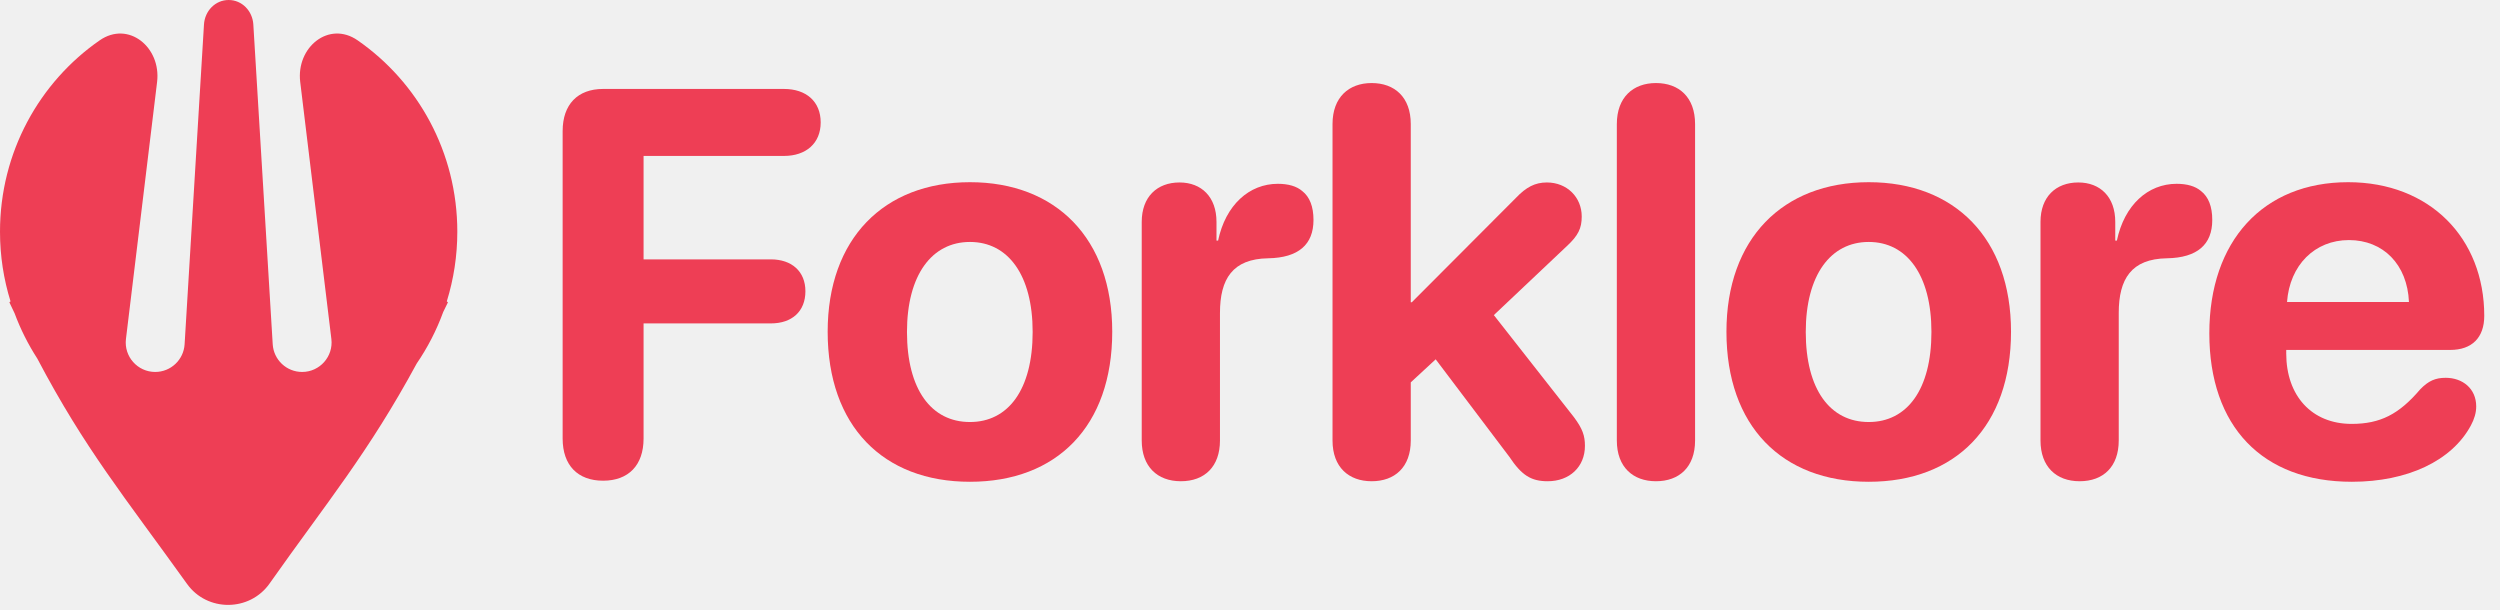
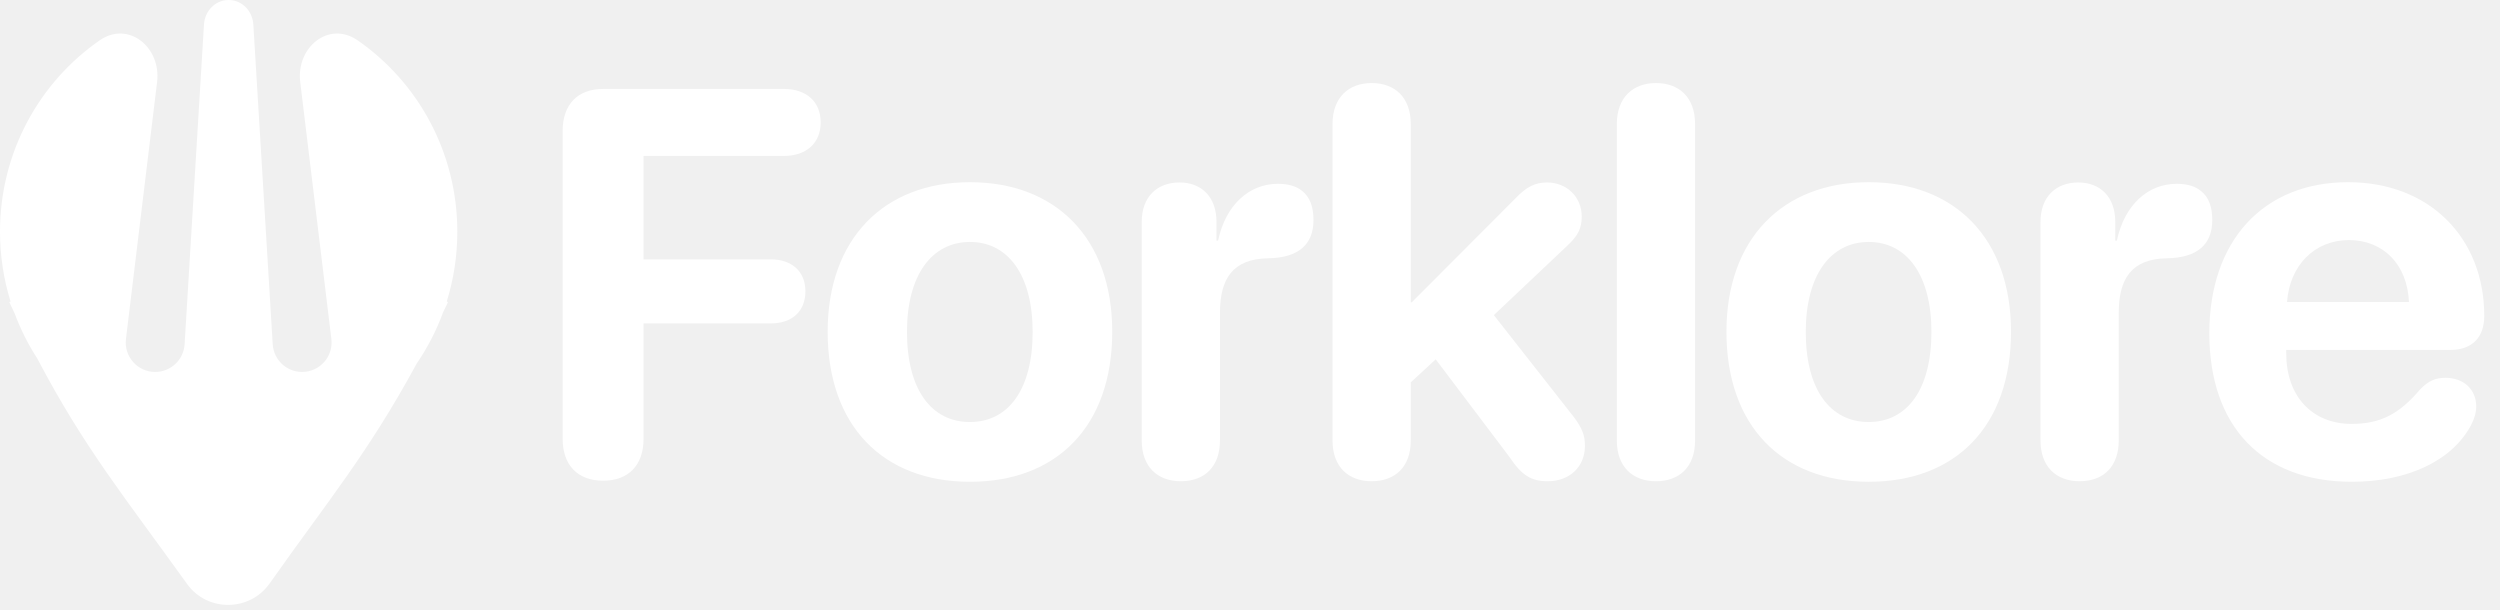
<svg xmlns="http://www.w3.org/2000/svg" width="410" height="100" viewBox="0 0 410 100" fill="none">
-   <path d="M98.909 78.835C94.734 78.835 92.273 76.286 92.273 71.936V21.486C92.273 17.136 94.734 14.587 98.909 14.587H128.572C132.22 14.587 134.593 16.652 134.593 20.08C134.593 23.508 132.176 25.573 128.572 25.573H105.545V42.536H126.419C129.847 42.536 132.088 44.514 132.088 47.766C132.088 51.062 129.891 53.039 126.419 53.039H105.545V71.936C105.545 76.286 103.084 78.835 98.909 78.835Z" fill="#EE3E55" />
-   <path d="M159.072 79.011C144.834 79.011 135.737 69.87 135.737 54.401C135.737 39.152 144.966 29.88 159.072 29.88C173.179 29.88 182.407 39.108 182.407 54.401C182.407 69.914 173.31 79.011 159.072 79.011ZM159.072 69.211C165.356 69.211 169.355 63.894 169.355 54.445C169.355 45.085 165.312 39.68 159.072 39.68C152.832 39.68 148.745 45.085 148.745 54.445C148.745 63.894 152.744 69.211 159.072 69.211Z" fill="#EE3E55" />
-   <path d="M193.659 78.923C189.792 78.923 187.243 76.506 187.243 72.243V36.384C187.243 32.297 189.748 29.924 193.439 29.924C197.043 29.924 199.504 32.297 199.504 36.384V39.46H199.767C200.998 33.615 204.865 30.144 209.567 30.144C211.281 30.144 212.643 30.539 213.566 31.33C214.796 32.297 215.412 33.879 215.412 36.076C215.412 38.098 214.796 39.636 213.566 40.69C212.336 41.745 210.49 42.316 207.985 42.36C202.14 42.448 200.075 45.744 200.075 51.325V72.243C200.075 76.506 197.57 78.923 193.659 78.923Z" fill="#EE3E55" />
-   <path d="M224.95 78.923C221.214 78.923 218.534 76.638 218.534 72.243V20.344C218.534 15.949 221.214 13.62 224.95 13.62C228.729 13.62 231.366 15.949 231.366 20.344V49.567H231.541L248.592 32.473C250.306 30.671 251.756 29.924 253.69 29.924C256.986 29.924 259.403 32.341 259.403 35.505C259.403 37.438 258.831 38.625 256.986 40.339L244.989 51.677L258.128 68.42C259.535 70.31 259.93 71.452 259.93 73.122C259.93 76.55 257.425 78.923 253.822 78.923C251.097 78.923 249.559 77.956 247.538 74.924L235.453 58.928L231.366 62.707V72.243C231.366 76.638 228.729 78.923 224.95 78.923Z" fill="#EE3E55" />
-   <path d="M271.577 78.923C267.842 78.923 265.161 76.638 265.161 72.243V20.344C265.161 15.949 267.842 13.62 271.577 13.62C275.357 13.62 277.993 15.949 277.993 20.344V72.243C277.993 76.638 275.357 78.923 271.577 78.923Z" fill="#EE3E55" />
-   <path d="M306.472 79.011C292.233 79.011 283.137 69.87 283.137 54.401C283.137 39.152 292.365 29.88 306.472 29.88C320.578 29.88 329.807 39.108 329.807 54.401C329.807 69.914 320.71 79.011 306.472 79.011ZM306.472 69.211C312.756 69.211 316.755 63.894 316.755 54.445C316.755 45.085 312.712 39.68 306.472 39.68C300.231 39.68 296.145 45.085 296.145 54.445C296.145 63.894 300.144 69.211 306.472 69.211Z" fill="#EE3E55" />
-   <path d="M341.058 78.923C337.191 78.923 334.642 76.506 334.642 72.243V36.384C334.642 32.297 337.147 29.924 340.839 29.924C344.442 29.924 346.903 32.297 346.903 36.384V39.46H347.167C348.397 33.615 352.264 30.144 356.967 30.144C358.68 30.144 360.043 30.539 360.966 31.33C362.196 32.297 362.811 33.879 362.811 36.076C362.811 38.098 362.196 39.636 360.966 40.69C359.735 41.745 357.889 42.316 355.385 42.36C349.54 42.448 347.474 45.744 347.474 51.325V72.243C347.474 76.506 344.97 78.923 341.058 78.923Z" fill="#EE3E55" />
-   <path d="M385.709 79.011C370.987 79.011 362.33 69.914 362.33 54.665C362.33 39.504 371.163 29.88 385.093 29.88C398.453 29.88 407.418 39.02 407.418 51.809C407.418 55.368 405.396 57.39 401.837 57.39H374.942V57.961C374.942 64.948 379.161 69.519 385.665 69.519C390.367 69.519 393.443 67.936 396.915 63.85C398.277 62.443 399.42 61.96 401.089 61.96C403.858 61.96 406.099 63.718 406.099 66.662C406.099 67.673 405.792 68.728 405.22 69.782C402.1 75.583 394.805 79.011 385.709 79.011ZM375.074 49.523H395.069C394.805 43.371 390.85 39.372 385.225 39.372C379.6 39.372 375.513 43.503 375.074 49.523Z" fill="#EE3E55" />
-   <path d="M37.5 0C39.704 0 41.412 1.809 41.546 4.008L44.725 56.461C44.879 59.011 46.993 61 49.547 61C52.446 61 54.693 58.465 54.344 55.587L49.235 13.442C48.546 7.753 53.937 3.349 58.647 6.613C68.521 13.458 75 24.962 75 38C75 41.968 74.398 45.794 73.284 49.39C73.267 49.445 73.308 49.5 73.365 49.5C73.428 49.5 73.469 49.565 73.442 49.621C73.187 50.148 72.933 50.666 72.683 51.177C71.583 54.19 70.116 57.022 68.339 59.62C60.378 74.305 53.717 82.22 44.21 95.698C40.939 100.336 33.987 100.382 30.681 95.77C20.504 81.572 13.904 73.609 6.119 58.807C4.622 56.493 3.367 54.004 2.392 51.376C2.116 50.801 1.837 50.217 1.557 49.621C1.531 49.565 1.572 49.5 1.634 49.5C1.692 49.5 1.733 49.444 1.716 49.389C0.602 45.794 0 41.968 0 38C0 24.963 6.479 13.459 16.352 6.614C21.062 3.349 26.453 7.753 25.764 13.442L20.656 55.587C20.307 58.465 22.553 61 25.452 61C28.007 61 30.12 59.011 30.275 56.461L33.453 4.009C33.587 1.809 35.296 0 37.5 0Z" fill="#EE3E55" />
+   <path d="M98.909 78.835C94.734 78.835 92.273 76.286 92.273 71.936V21.486C92.273 17.136 94.734 14.587 98.909 14.587H128.572C132.22 14.587 134.593 16.652 134.593 20.08C134.593 23.508 132.176 25.573 128.572 25.573H105.545V42.536H126.419C129.847 42.536 132.088 44.514 132.088 47.766C132.088 51.062 129.891 53.039 126.419 53.039H105.545V71.936C105.545 76.286 103.084 78.835 98.909 78.835Z" fill="#FFFFFF" />
+   <path d="M159.072 79.011C144.834 79.011 135.737 69.87 135.737 54.401C135.737 39.152 144.966 29.88 159.072 29.88C173.179 29.88 182.407 39.108 182.407 54.401C182.407 69.914 173.31 79.011 159.072 79.011ZM159.072 69.211C165.356 69.211 169.355 63.894 169.355 54.445C169.355 45.085 165.312 39.68 159.072 39.68C152.832 39.68 148.745 45.085 148.745 54.445C148.745 63.894 152.744 69.211 159.072 69.211Z" fill="#FFFFFF" />
+   <path d="M193.659 78.923C189.792 78.923 187.243 76.506 187.243 72.243V36.384C187.243 32.297 189.748 29.924 193.439 29.924C197.043 29.924 199.504 32.297 199.504 36.384V39.46H199.767C200.998 33.615 204.865 30.144 209.567 30.144C211.281 30.144 212.643 30.539 213.566 31.33C214.796 32.297 215.412 33.879 215.412 36.076C215.412 38.098 214.796 39.636 213.566 40.69C212.336 41.745 210.49 42.316 207.985 42.36C202.14 42.448 200.075 45.744 200.075 51.325V72.243C200.075 76.506 197.57 78.923 193.659 78.923Z" fill="#FFFFFF" />
+   <path d="M224.95 78.923C221.214 78.923 218.534 76.638 218.534 72.243V20.344C218.534 15.949 221.214 13.62 224.95 13.62C228.729 13.62 231.366 15.949 231.366 20.344V49.567H231.541L248.592 32.473C250.306 30.671 251.756 29.924 253.69 29.924C256.986 29.924 259.403 32.341 259.403 35.505C259.403 37.438 258.831 38.625 256.986 40.339L244.989 51.677L258.128 68.42C259.535 70.31 259.93 71.452 259.93 73.122C259.93 76.55 257.425 78.923 253.822 78.923C251.097 78.923 249.559 77.956 247.538 74.924L235.453 58.928L231.366 62.707V72.243C231.366 76.638 228.729 78.923 224.95 78.923Z" fill="#FFFFFF" />
+   <path d="M271.577 78.923C267.842 78.923 265.161 76.638 265.161 72.243V20.344C265.161 15.949 267.842 13.62 271.577 13.62C275.357 13.62 277.993 15.949 277.993 20.344V72.243C277.993 76.638 275.357 78.923 271.577 78.923Z" fill="#FFFFFF" />
+   <path d="M306.472 79.011C292.233 79.011 283.137 69.87 283.137 54.401C283.137 39.152 292.365 29.88 306.472 29.88C320.578 29.88 329.807 39.108 329.807 54.401C329.807 69.914 320.71 79.011 306.472 79.011ZM306.472 69.211C312.756 69.211 316.755 63.894 316.755 54.445C316.755 45.085 312.712 39.68 306.472 39.68C300.231 39.68 296.145 45.085 296.145 54.445C296.145 63.894 300.144 69.211 306.472 69.211Z" fill="#FFFFFF" />
+   <path d="M341.058 78.923C337.191 78.923 334.642 76.506 334.642 72.243V36.384C334.642 32.297 337.147 29.924 340.839 29.924C344.442 29.924 346.903 32.297 346.903 36.384V39.46H347.167C348.397 33.615 352.264 30.144 356.967 30.144C358.68 30.144 360.043 30.539 360.966 31.33C362.196 32.297 362.811 33.879 362.811 36.076C362.811 38.098 362.196 39.636 360.966 40.69C359.735 41.745 357.889 42.316 355.385 42.36C349.54 42.448 347.474 45.744 347.474 51.325V72.243C347.474 76.506 344.97 78.923 341.058 78.923Z" fill="#FFFFFF" />
+   <path d="M385.709 79.011C370.987 79.011 362.33 69.914 362.33 54.665C362.33 39.504 371.163 29.88 385.093 29.88C398.453 29.88 407.418 39.02 407.418 51.809C407.418 55.368 405.396 57.39 401.837 57.39H374.942V57.961C374.942 64.948 379.161 69.519 385.665 69.519C390.367 69.519 393.443 67.936 396.915 63.85C398.277 62.443 399.42 61.96 401.089 61.96C403.858 61.96 406.099 63.718 406.099 66.662C406.099 67.673 405.792 68.728 405.22 69.782C402.1 75.583 394.805 79.011 385.709 79.011ZM375.074 49.523H395.069C394.805 43.371 390.85 39.372 385.225 39.372C379.6 39.372 375.513 43.503 375.074 49.523Z" fill="#FFFFFF" />
+   <path d="M37.5 0C39.704 0 41.412 1.809 41.546 4.008L44.725 56.461C44.879 59.011 46.993 61 49.547 61C52.446 61 54.693 58.465 54.344 55.587L49.235 13.442C48.546 7.753 53.937 3.349 58.647 6.613C68.521 13.458 75 24.962 75 38C75 41.968 74.398 45.794 73.284 49.39C73.267 49.445 73.308 49.5 73.365 49.5C73.428 49.5 73.469 49.565 73.442 49.621C73.187 50.148 72.933 50.666 72.683 51.177C71.583 54.19 70.116 57.022 68.339 59.62C60.378 74.305 53.717 82.22 44.21 95.698C40.939 100.336 33.987 100.382 30.681 95.77C20.504 81.572 13.904 73.609 6.119 58.807C4.622 56.493 3.367 54.004 2.392 51.376C2.116 50.801 1.837 50.217 1.557 49.621C1.531 49.565 1.572 49.5 1.634 49.5C1.692 49.5 1.733 49.444 1.716 49.389C0.602 45.794 0 41.968 0 38C0 24.963 6.479 13.459 16.352 6.614C21.062 3.349 26.453 7.753 25.764 13.442L20.656 55.587C20.307 58.465 22.553 61 25.452 61C28.007 61 30.12 59.011 30.275 56.461L33.453 4.009C33.587 1.809 35.296 0 37.5 0Z" fill="#FFFFFF" />
</svg>
